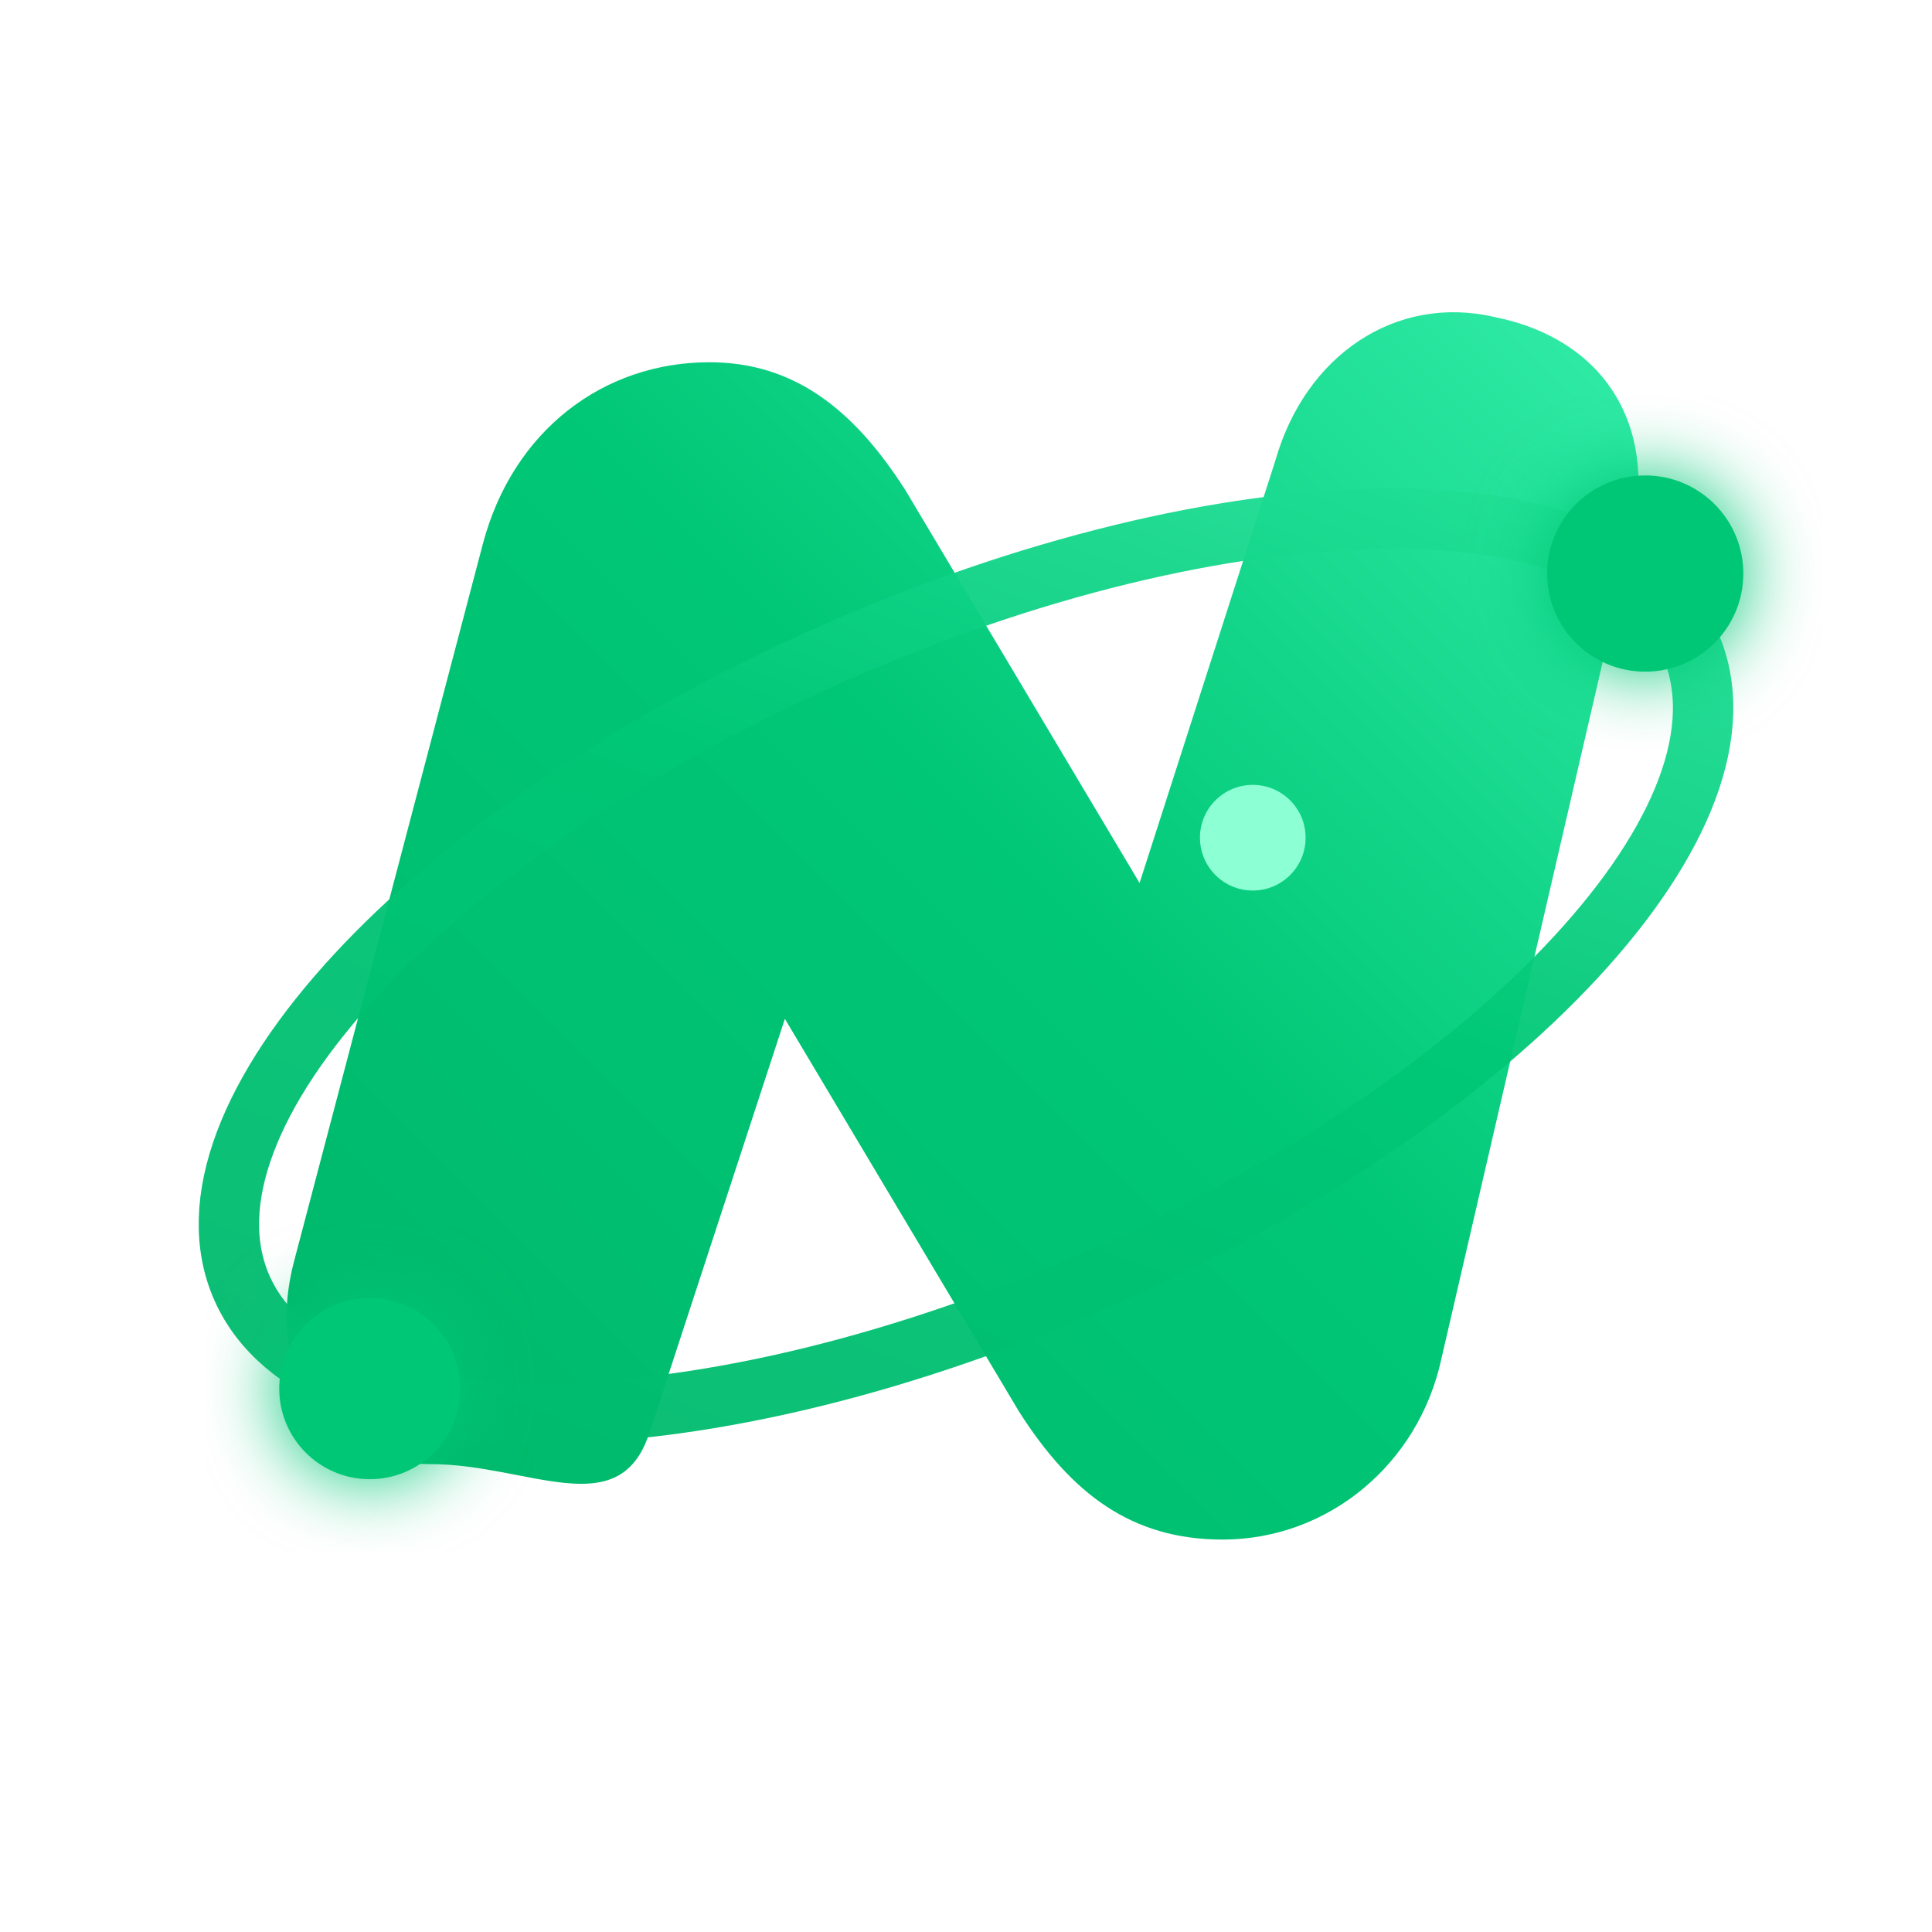
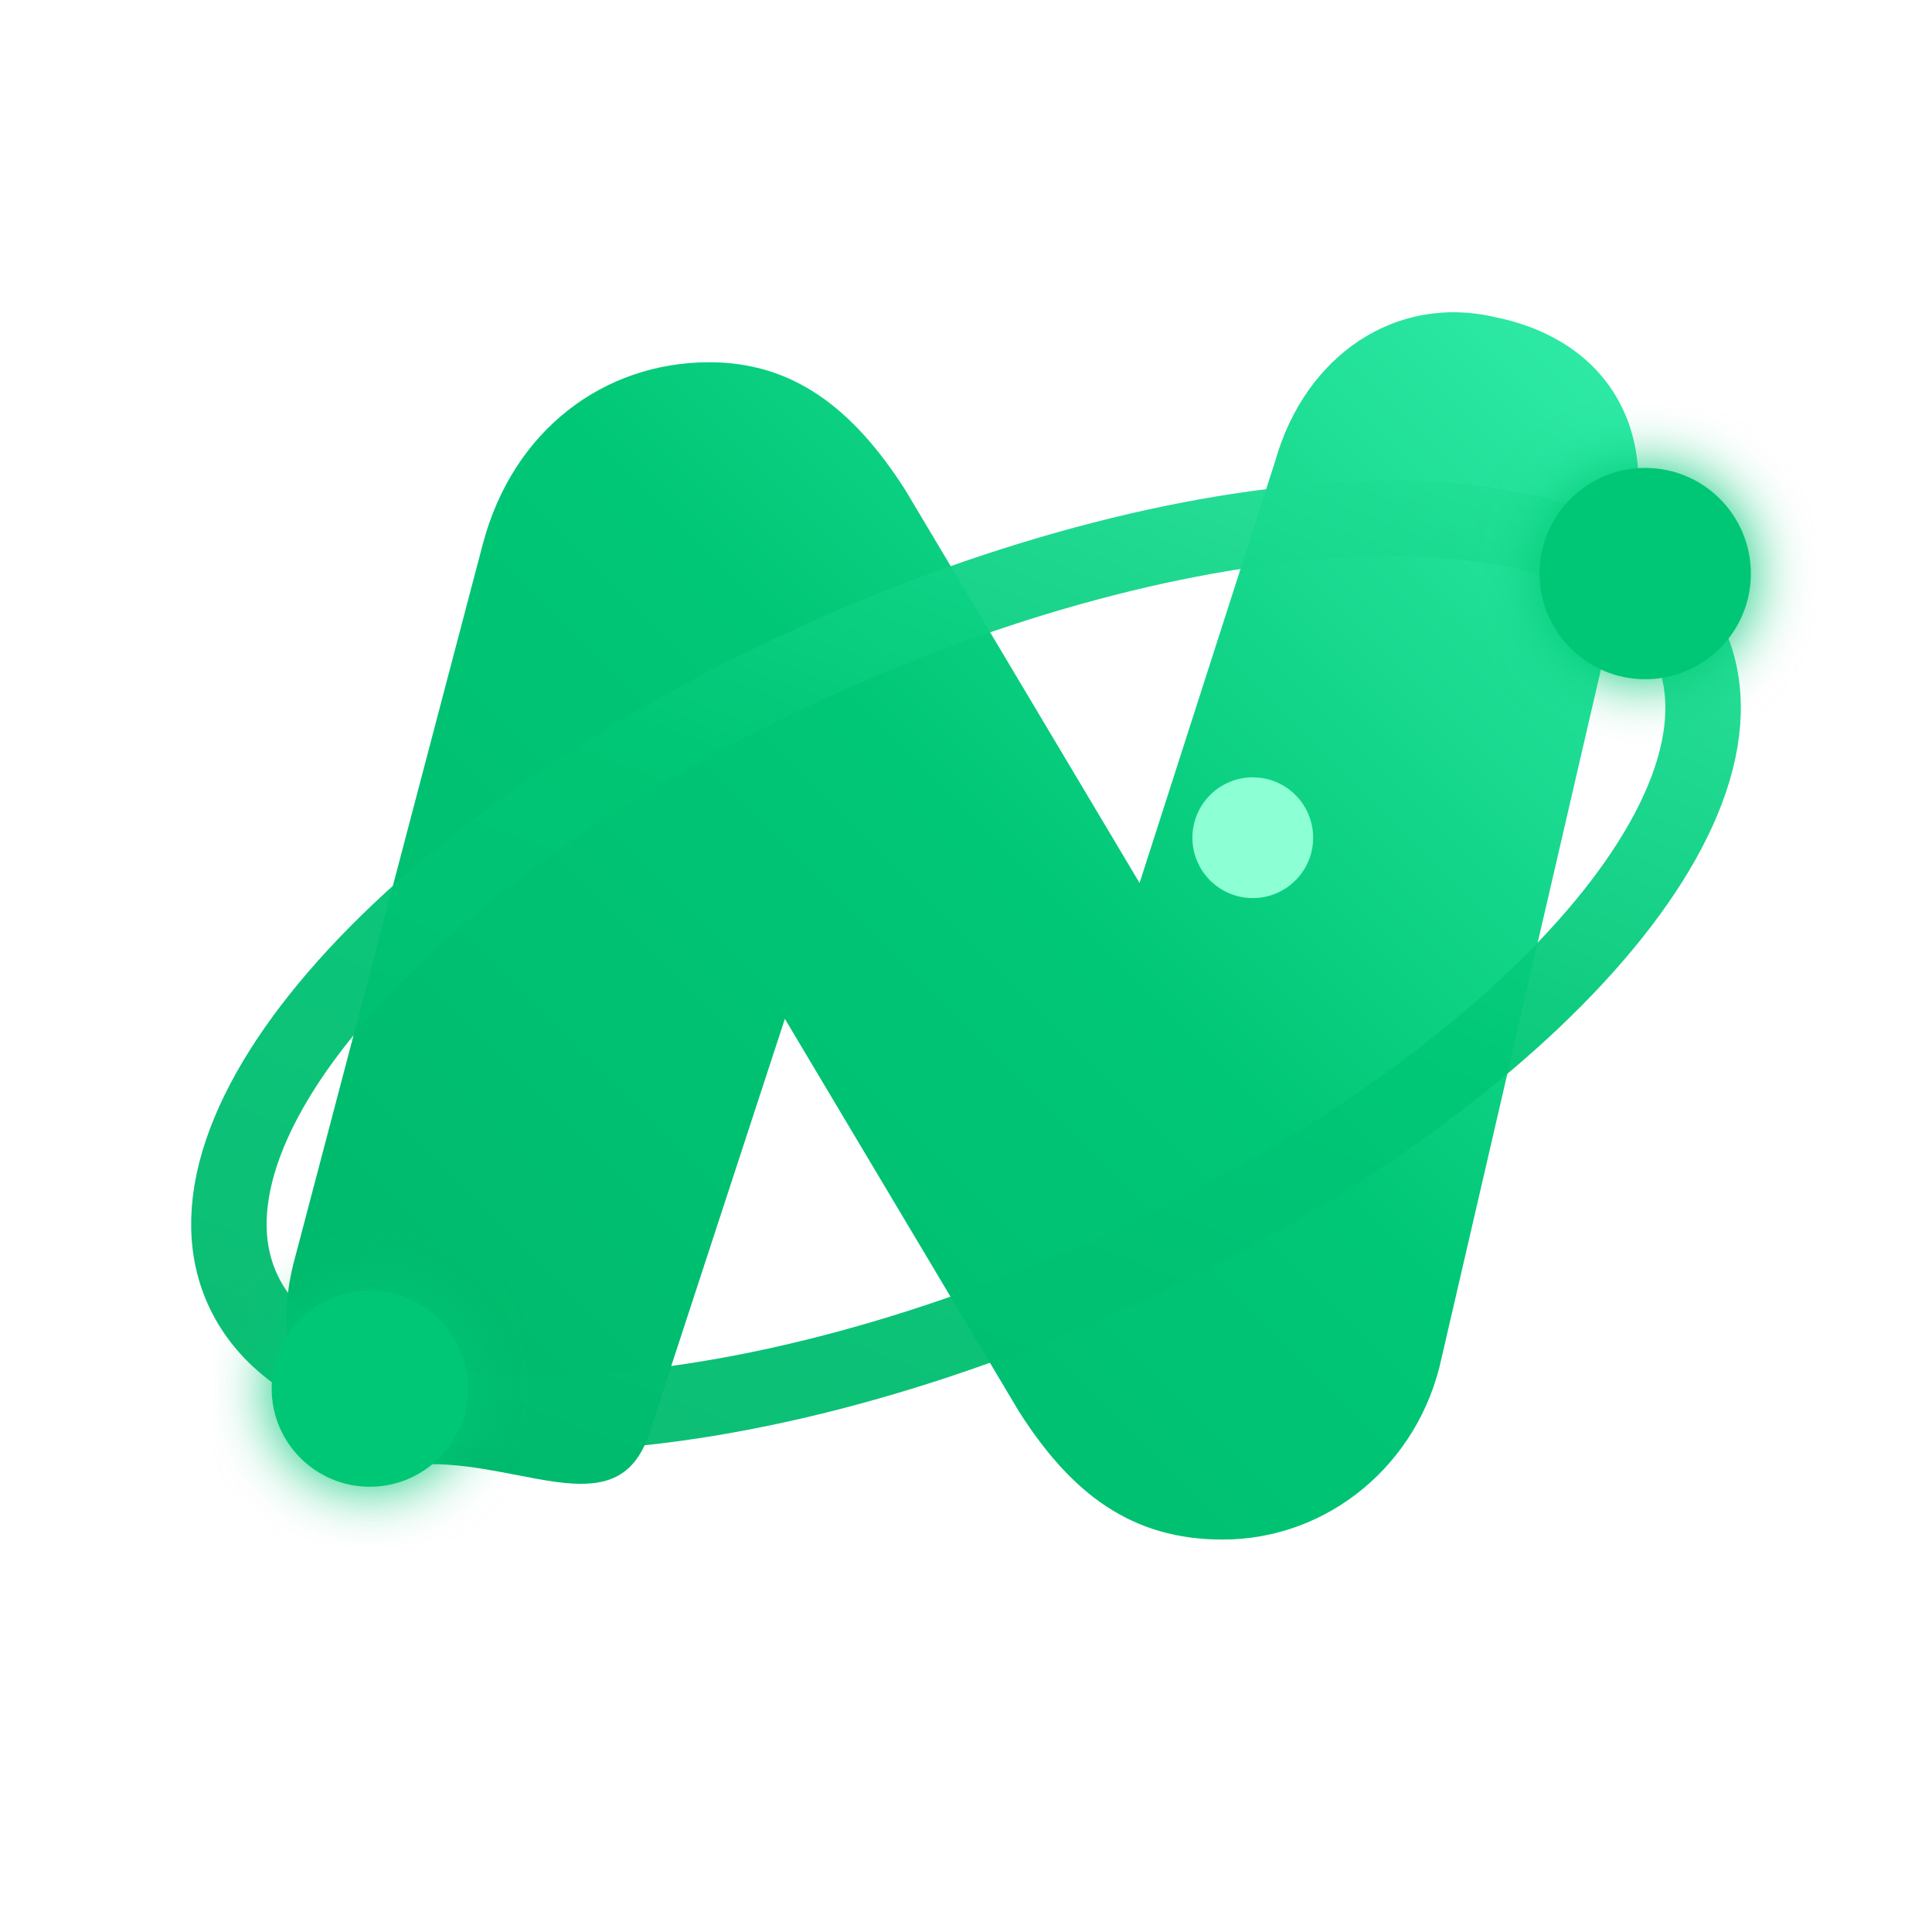
<svg xmlns="http://www.w3.org/2000/svg" viewBox="0 0 256 256">
  <defs>
    <linearGradient id="g" x1="28" y1="228" x2="228" y2="28" gradientUnits="userSpaceOnUse">
-       <stop offset="0" stop-color="#00B368" />
-       <stop offset="0.55" stop-color="#00C776" />
-       <stop offset="1" stop-color="#39F2B0" />
+       <stop offset="0%" stop-color="#00B368" />
+       <stop offset="55%" stop-color="#00C776" />
+       <stop offset="100%" stop-color="#39F2B0" />
    </linearGradient>
-     <filter id="glow" x="-40%" y="-40%" width="180%" height="180%">
-       <feGaussianBlur stdDeviation="5" result="b" />
+     <filter id="glow" x="-30%" y="-30%" width="160%" height="160%">
+       <feGaussianBlur stdDeviation="4" result="b" />
      <feMerge>
        <feMergeNode in="b" />
        <feMergeNode in="SourceGraphic" />
      </feMerge>
    </filter>
  </defs>
  <path d="M57 194 C43 194 35 182 39 167 L64 72 C68 57 80 48 94 48 C105 48 113 54 120 65 L151 117 L169 61 C173 47 185 39 198 42 C213 45 220 57 216 72 L191 180 C188 194 176 204 162 204 C150 204 142 198 135 187 L104 135 L86 190 C82 202 70 194 57 194 Z" fill="url(#g)" />
-   <ellipse cx="128" cy="128" rx="105" ry="45" transform="rotate(-24 128 128)" fill="none" stroke="url(#g)" stroke-width="8" opacity="0.95" />
-   <circle cx="218" cy="76" r="13" fill="#00C776" filter="url(#glow)" />
-   <circle cx="49" cy="184" r="12" fill="#00C776" filter="url(#glow)" />
-   <circle cx="166" cy="111" r="7" fill="#8CFFD5" />
+   <ellipse cx="128" cy="128" rx="105" ry="45" transform="rotate(-24 128 128)" fill="none" stroke="url(#g)" stroke-width="10" opacity="0.95" />
+   <circle cx="218" cy="76" r="14" fill="#00C776" filter="url(#glow)" />
+   <circle cx="49" cy="184" r="13" fill="#00C776" filter="url(#glow)" />
+   <circle cx="166" cy="111" r="8" fill="#8CFFD5" />
</svg>
